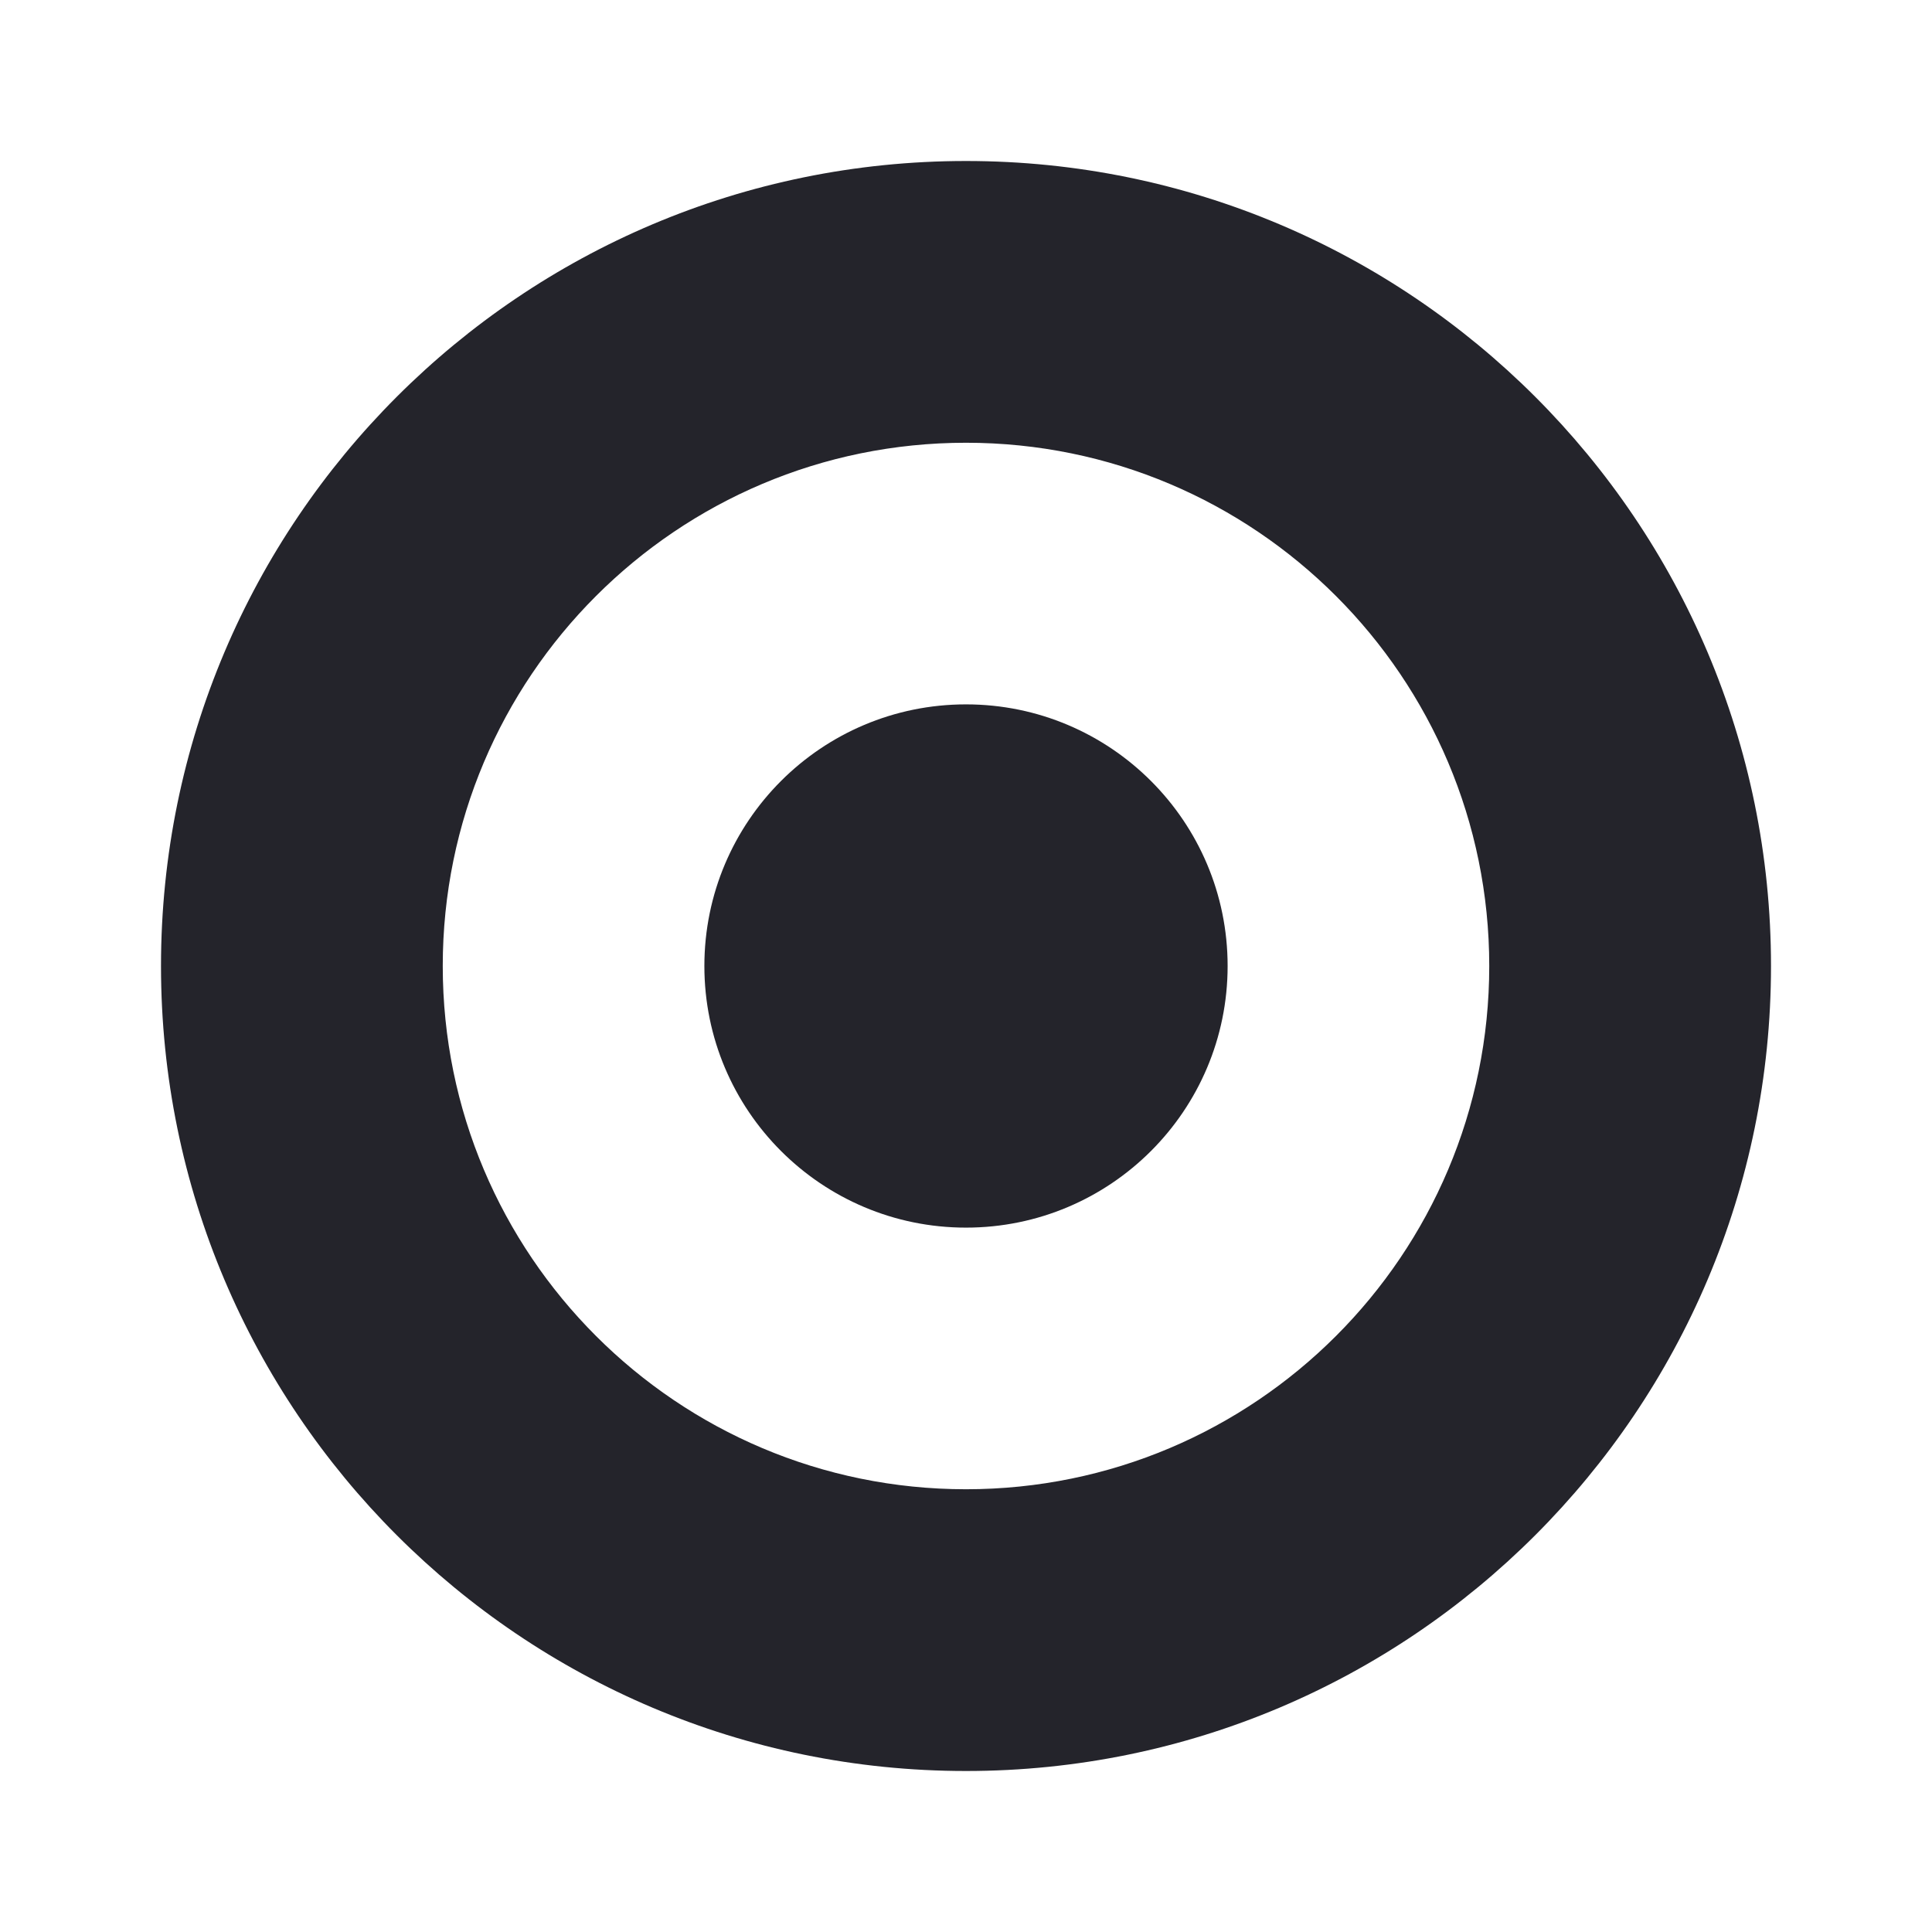
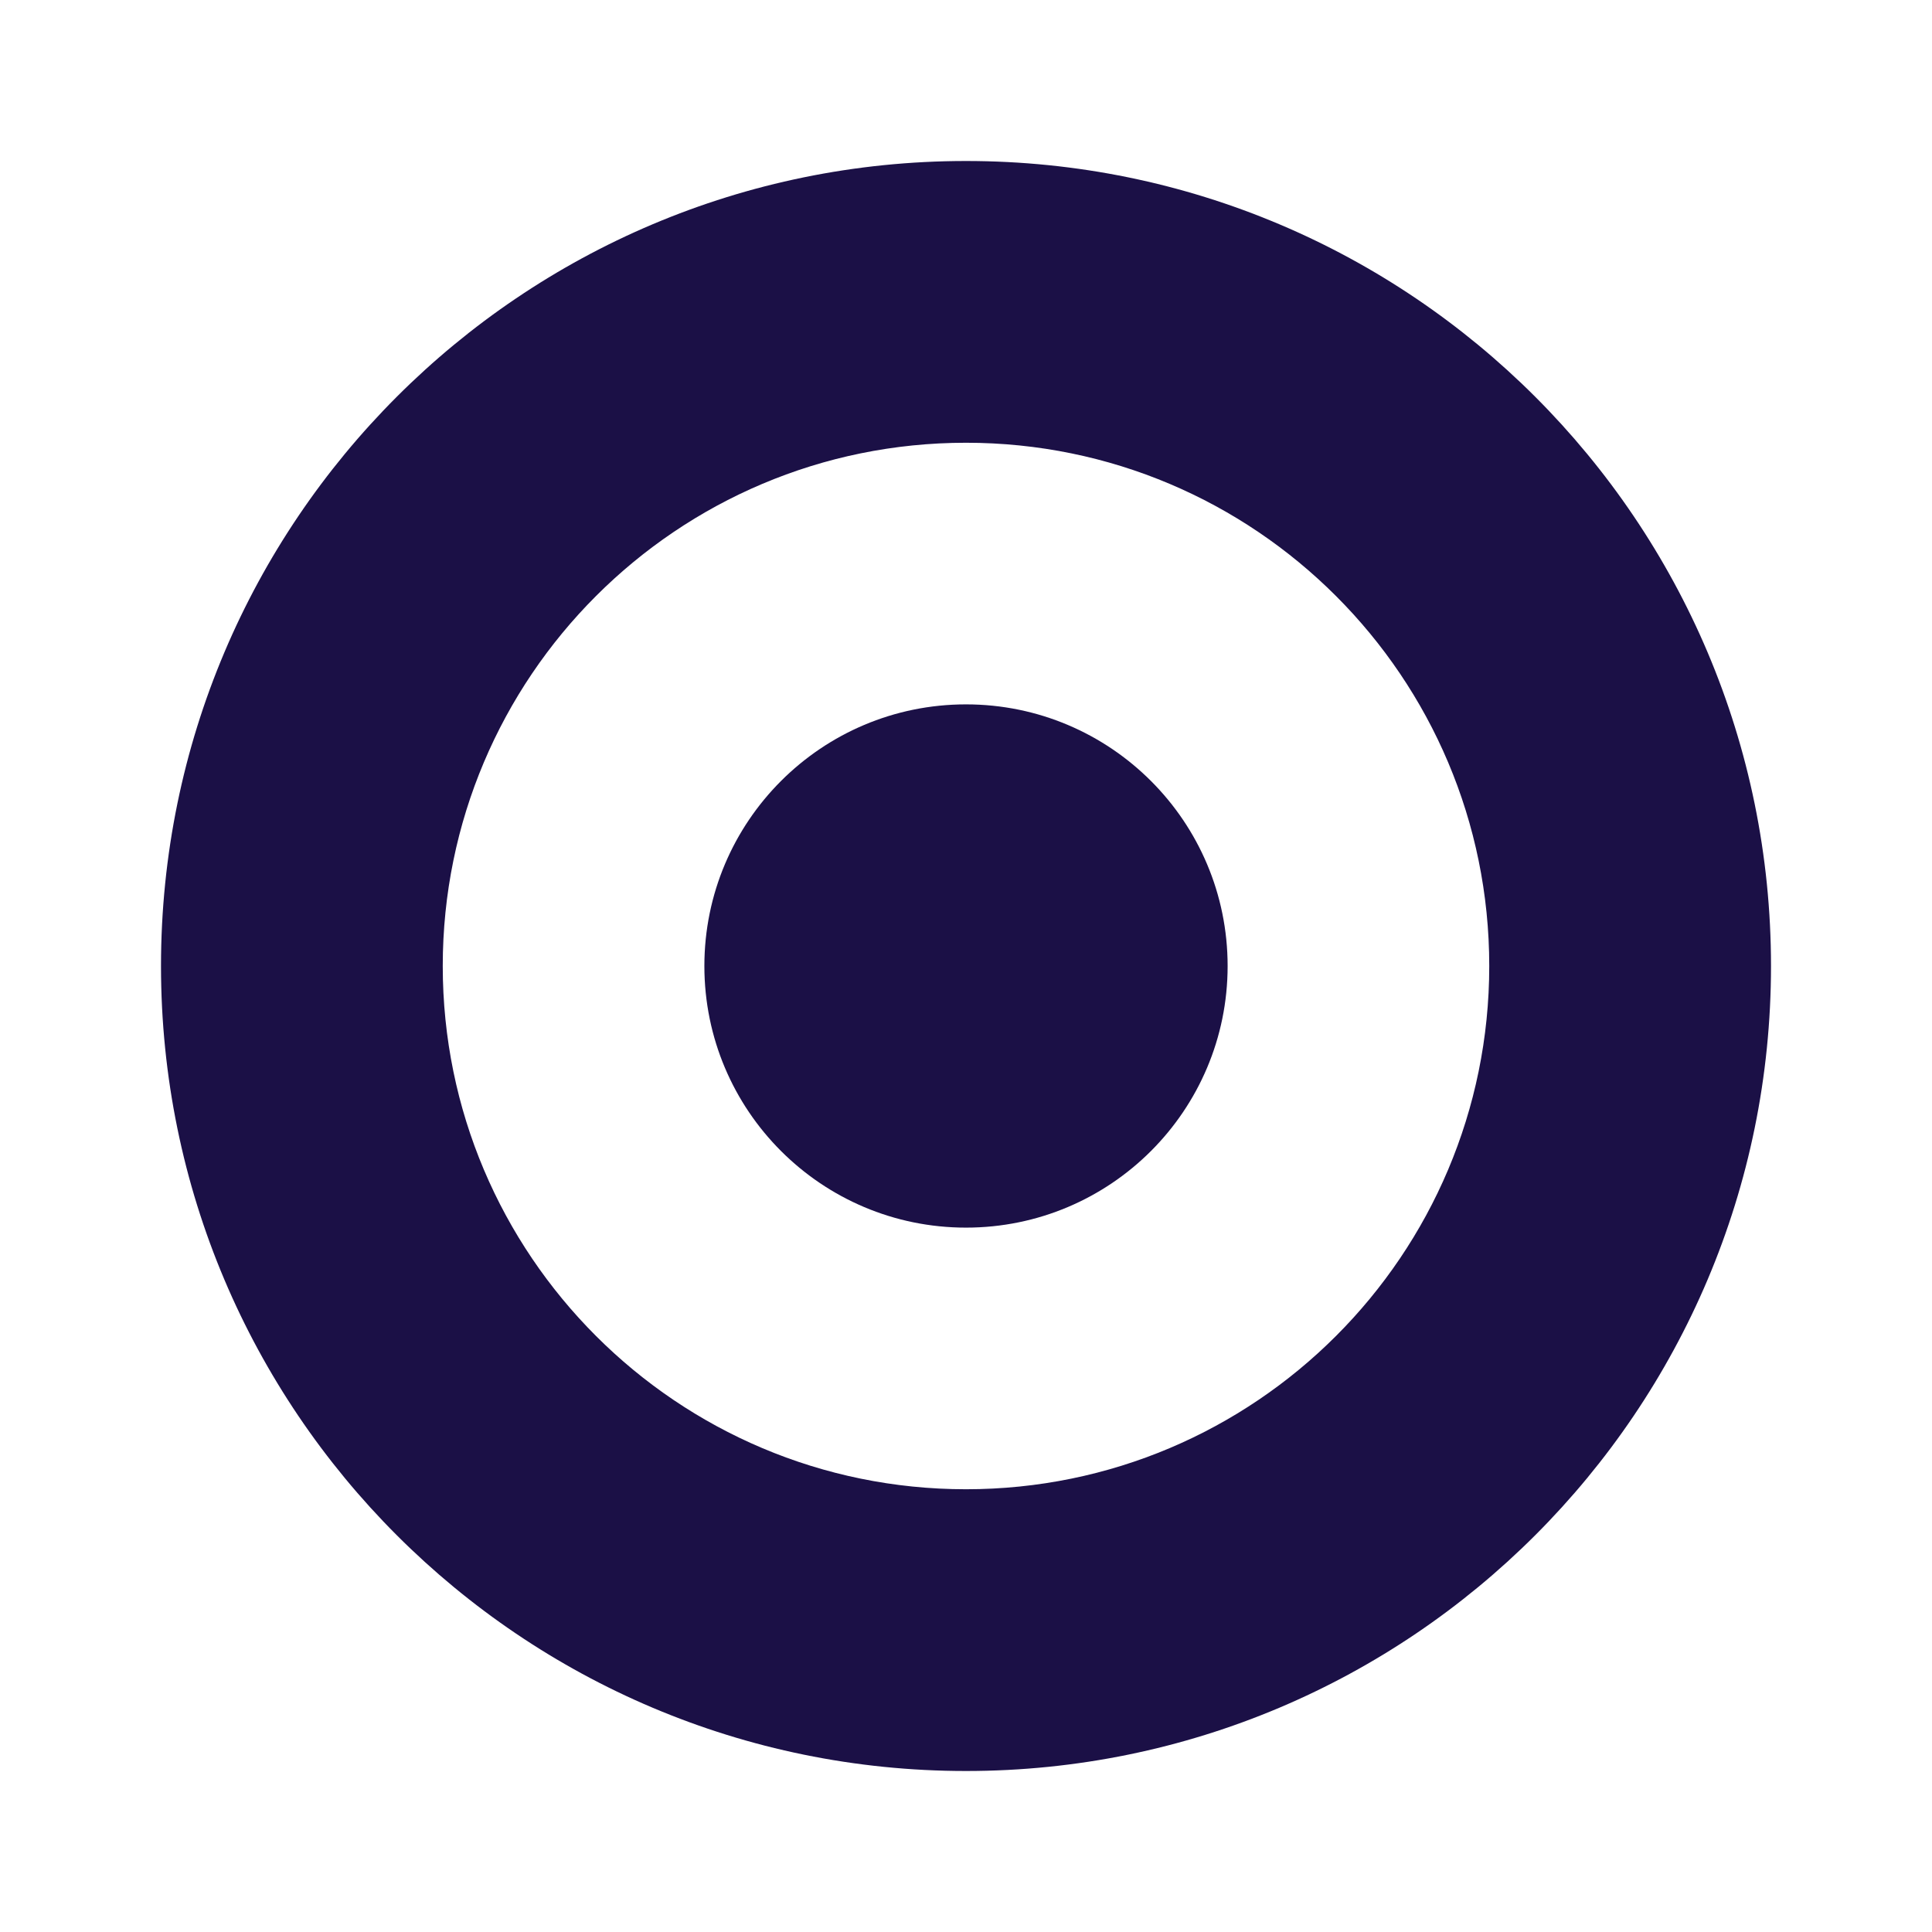
<svg xmlns="http://www.w3.org/2000/svg" viewBox="0 0 48 48" width="48" height="48">
-   <path fill-rule="evenodd" fill="#24242B" d="M4,24a20,20 0 1,0 40,0a20,20 0 1,0 -40,0Z M11,24a13,13 0 1,1 26,0a13,13 0 1,1 -26,0Z" />
-   <circle cx="24" cy="24" r="6.5" fill="#24242B" />
+   <path fill-rule="evenodd" fill="#1B1046" d="M4,24a20,20 0 1,0 40,0a20,20 0 1,0 -40,0Z M11,24a13,13 0 1,1 26,0a13,13 0 1,1 -26,0Z" />
+   <circle cx="24" cy="24" r="6.5" fill="#1B1046" />
</svg>
